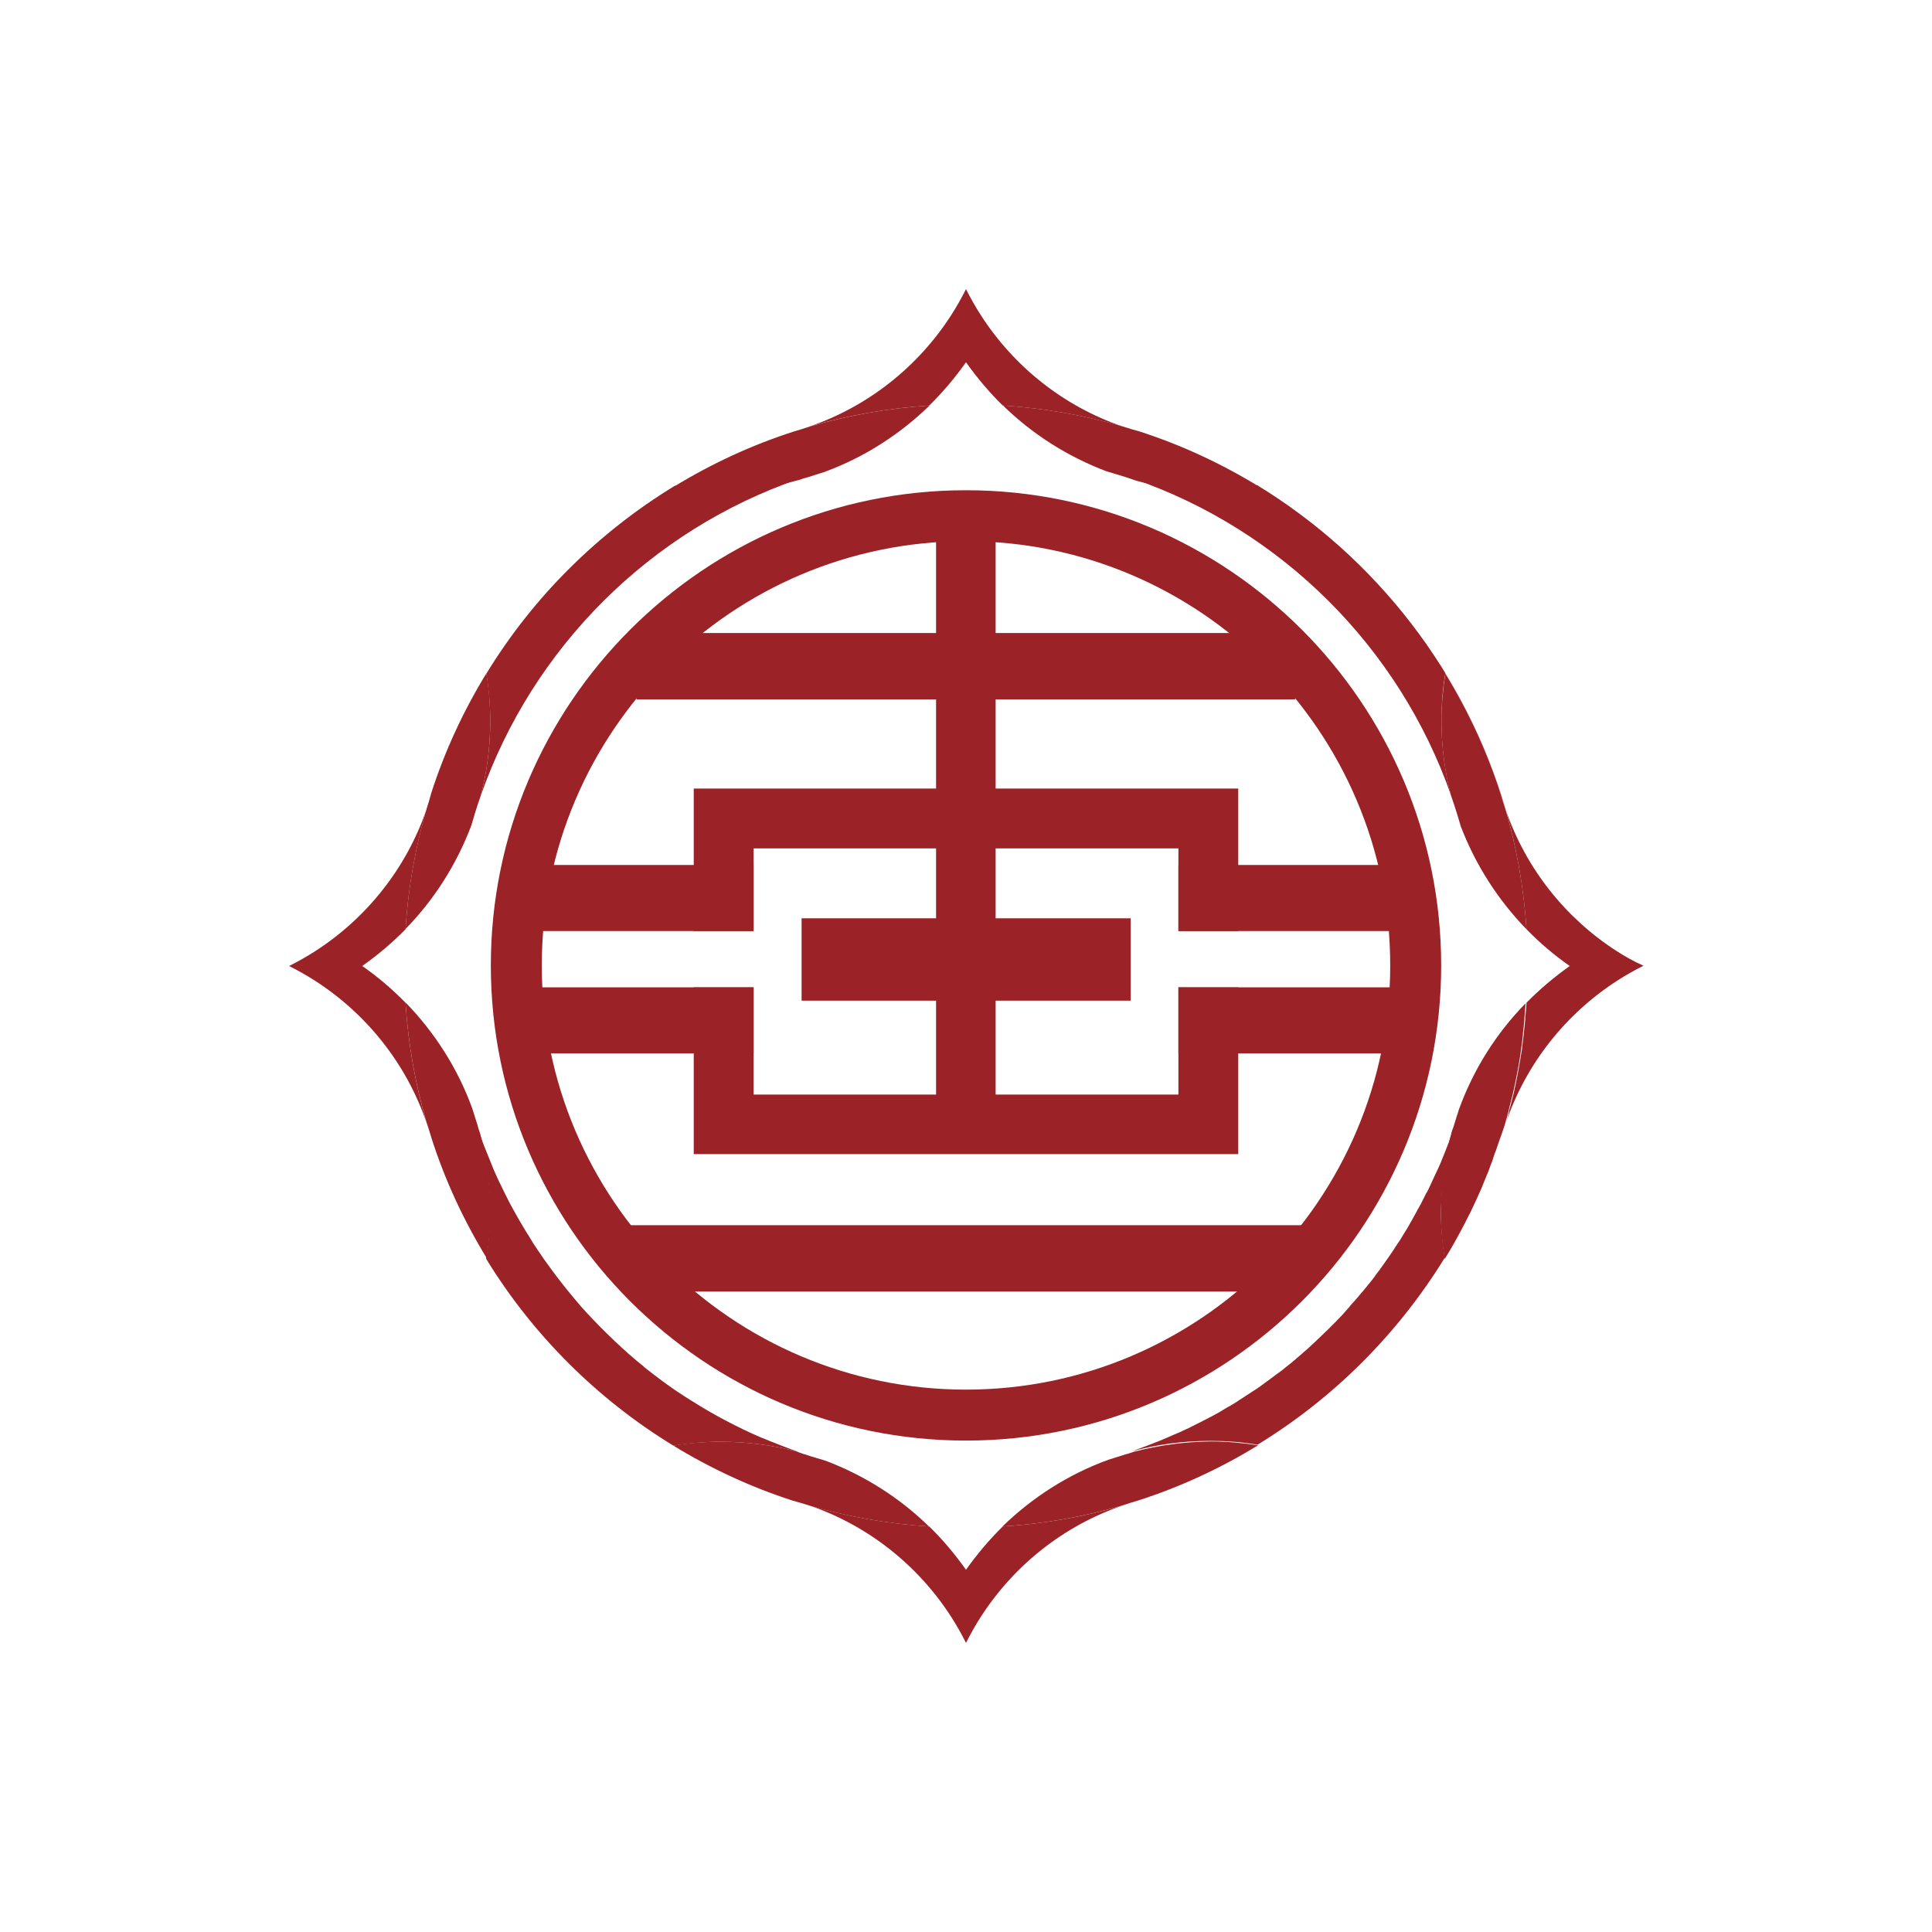
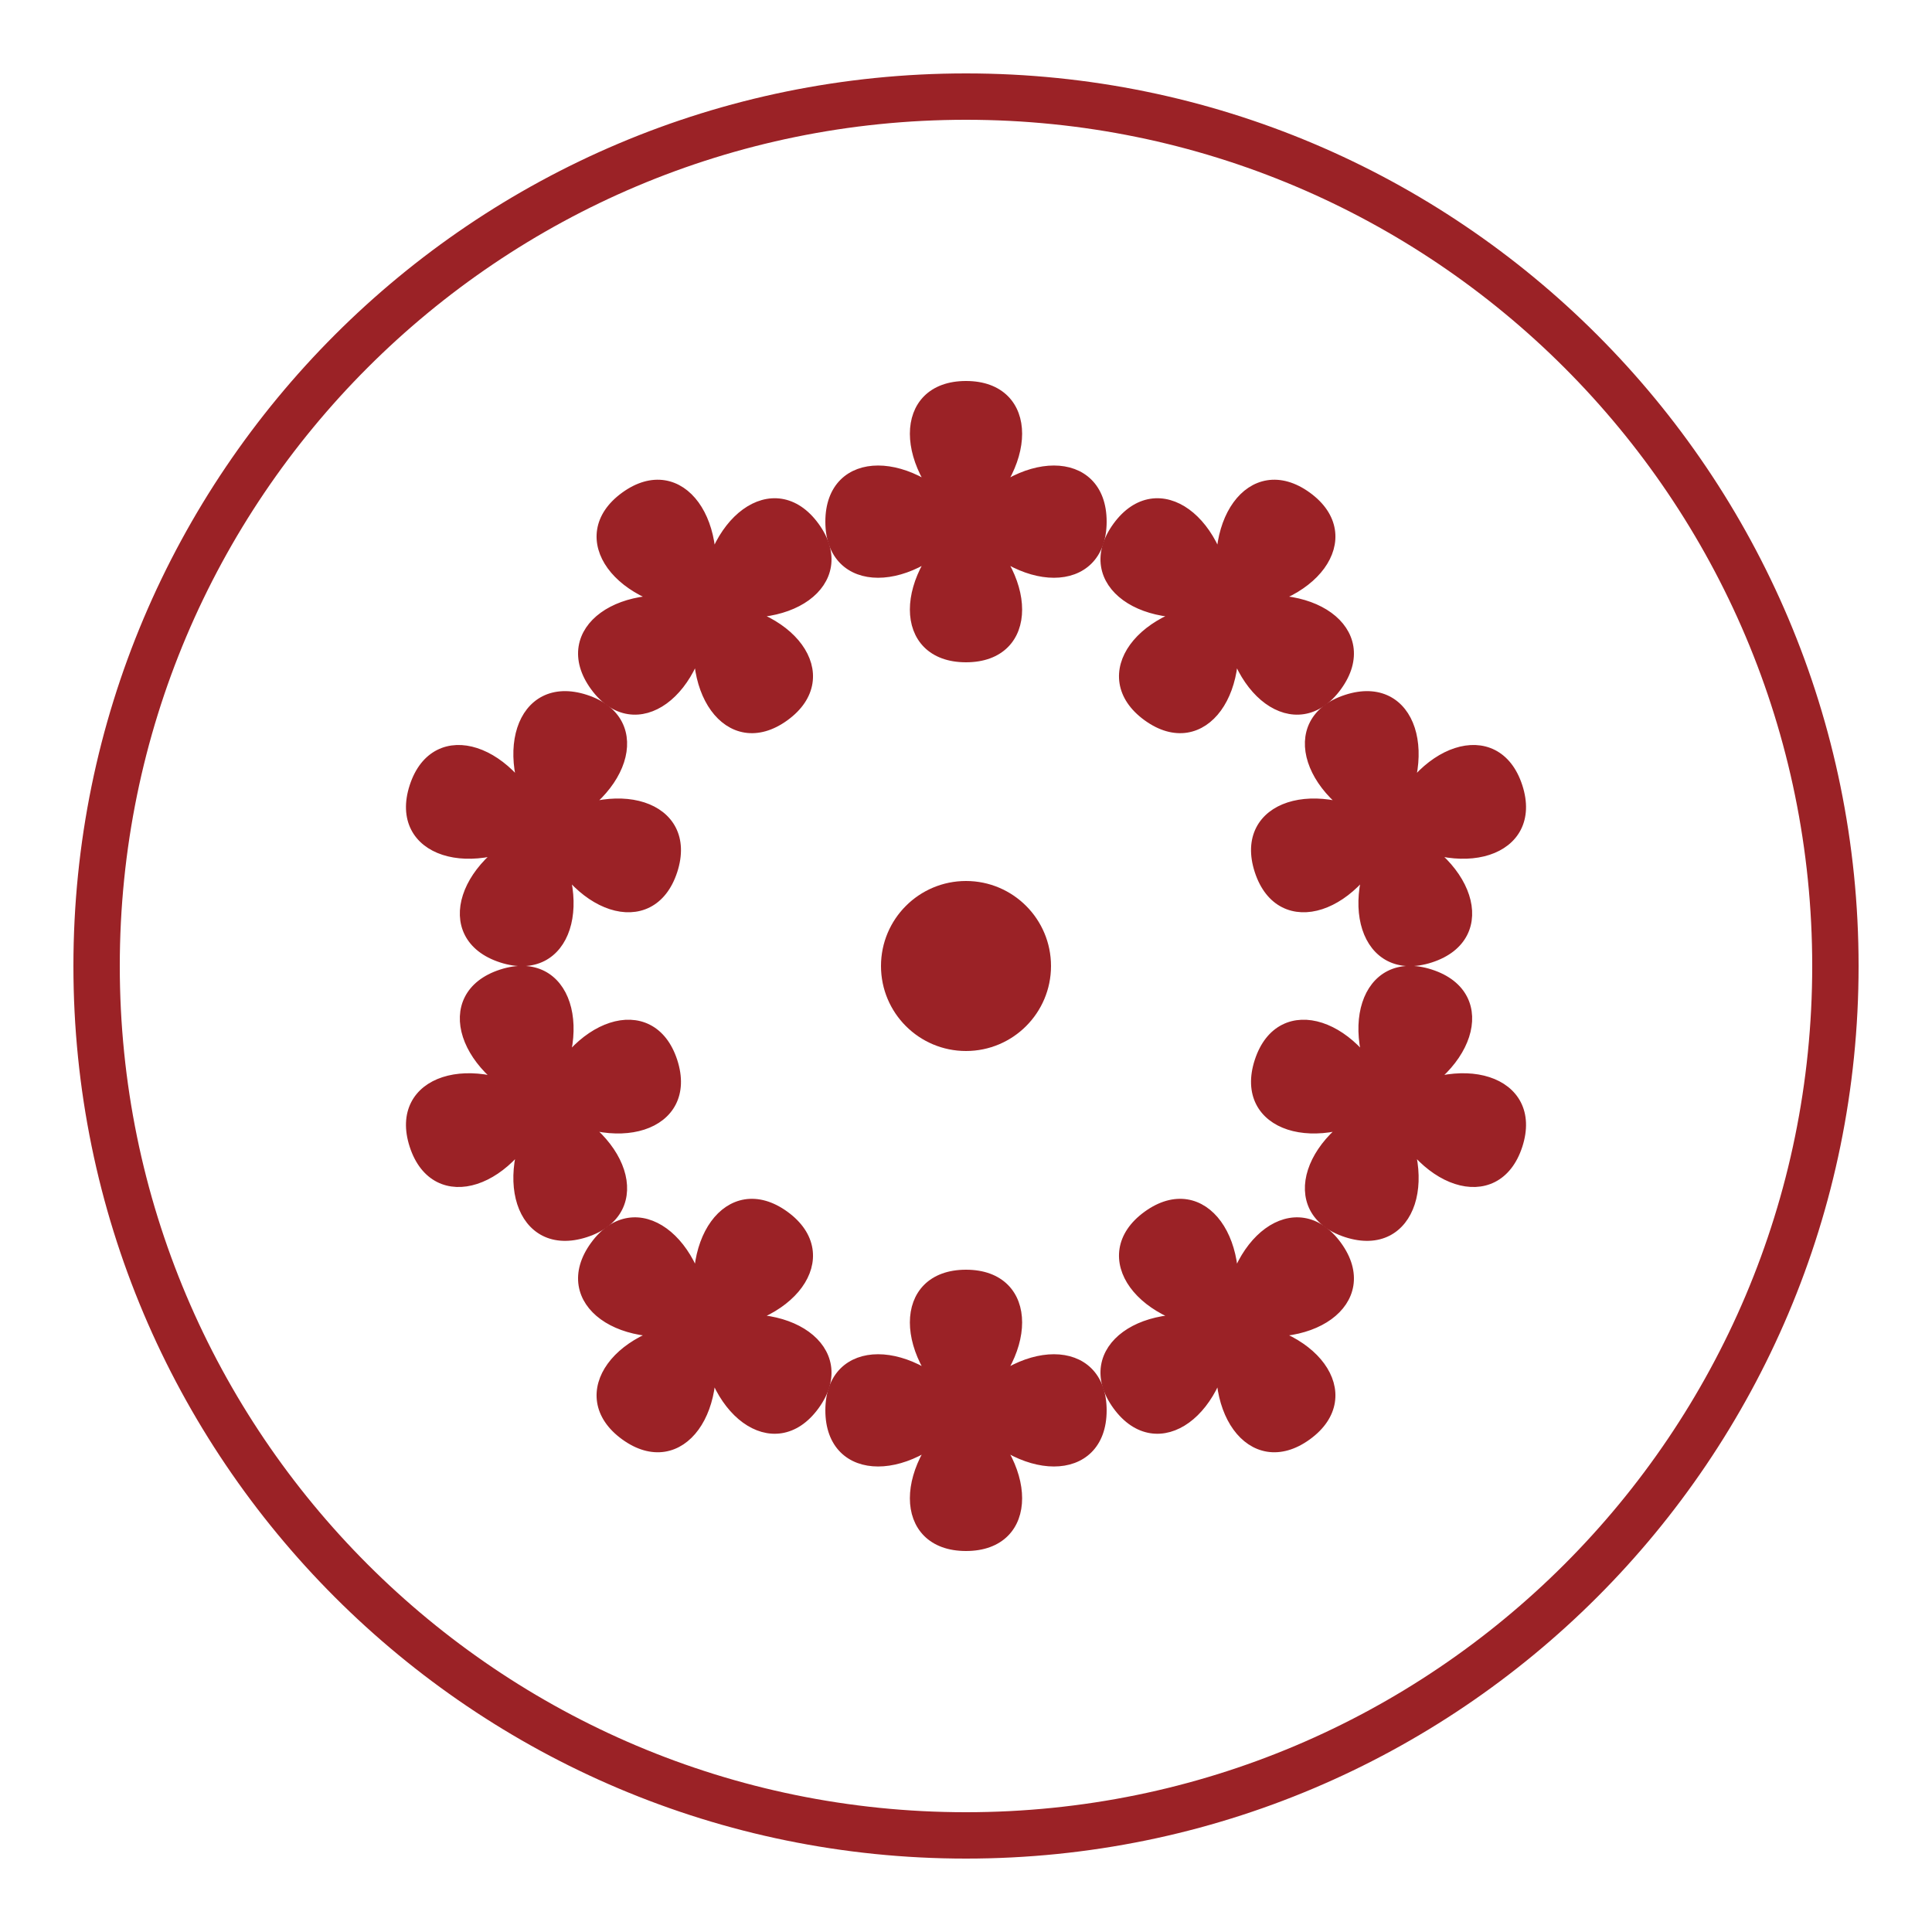
<svg xmlns="http://www.w3.org/2000/svg" viewBox="0 0 100 100" width="100" height="100">
-   <g color="#9b2226" fill="#9b2226">
-     <svg x="4" y="4" width="92" height="92" viewBox="0 0 600 600" preserveAspectRatio="xMidYMid meet">
-       <style type="text/css"> .st0{display:none;} .st1{fill:currentColor;} .st2{fill:none;} </style>
-       <g id="레이어_1" class="st0"> </g>
-       <g id="레이어_2">
-         <g>
-           <rect x="289.9" y="150" class="st1" width="20.1" height="203.4" />
-           <rect x="244.5" y="283.9" class="st1" width="111.1" height="27.8" />
-           <g>
-             <rect x="152.2" y="265.9" class="st1" width="76.1" height="22.3" />
-             <polygon class="st1" points="228.3,260.3 371.7,260.3 371.7,288.2 391.9,288.2 391.9,240.1 208.1,240.1 208.1,288.2 228.3,288.2 " />
-             <polygon class="st1" points="371.7,343.4 228.3,343.4 228.3,307.2 208.1,307.2 208.1,363.5 391.9,363.5 391.9,307.2 371.7,307.2 " />
-             <rect x="371.7" y="265.9" class="st1" width="76.1" height="22.3" />
-             <rect x="371.7" y="307.2" class="st1" width="76.1" height="22.3" />
-             <rect x="152.2" y="307.2" class="st1" width="76.1" height="22.3" />
-           </g>
-           <rect x="188.8" y="187.6" class="st1" width="222.3" height="22.4" />
-           <rect x="184.1" y="387.5" class="st1" width="231.9" height="22.4" />
-           <g>
-             <g>
-               <path class="st1" d="M300,460.2c-88.5,0-160.4-72-160.4-160.4s72-160.4,160.4-160.4s160.4,72,160.4,160.4S388.5,460.2,300,460.2 z M300,156.6c-78.9,0-143.2,64.2-143.2,143.2c0,78.9,64.2,143.2,143.2,143.2c78.9,0,143.2-64.2,143.2-143.2 C443.2,220.9,378.9,156.6,300,156.6z" />
-             </g>
-             <path class="st1" d="M243.6,464.1c-4.2-1.5-8.3-3.1-12.4-4.8c-0.1,0-0.2-0.1-0.3-0.1c-4-1.7-7.9-3.6-11.7-5.6 c-0.1-0.1-0.2-0.1-0.4-0.2c-3.8-2-7.6-4.2-11.2-6.5c-0.1,0-0.1-0.1-0.2-0.1c-1.8-1.1-3.6-2.3-5.4-3.5c-0.1-0.1-0.2-0.1-0.3-0.2 c-3.5-2.4-6.9-5-10.2-7.6c-0.1-0.1-0.3-0.2-0.4-0.4c-3.3-2.6-6.4-5.4-9.5-8.3c-0.1-0.1-0.3-0.2-0.4-0.4c-1.5-1.4-3-2.9-4.5-4.4 c-0.1-0.1-0.2-0.2-0.3-0.3c-1.5-1.5-2.9-3-4.3-4.5c0,0-0.1-0.1-0.1-0.1c-1.4-1.5-2.8-3.1-4.1-4.7c-0.2-0.2-0.3-0.4-0.5-0.6 c-2.6-3.1-5.2-6.4-7.6-9.7c-0.2-0.2-0.3-0.5-0.5-0.7c-1.2-1.6-2.4-3.3-3.5-5c-0.1-0.1-0.2-0.3-0.3-0.4c-1.1-1.6-2.1-3.2-3.1-4.9 c-0.1-0.2-0.2-0.4-0.4-0.6c-1-1.7-2.1-3.4-3.1-5.2c-0.2-0.3-0.3-0.6-0.5-0.9c-1-1.8-2-3.5-2.9-5.3c0,0,0,0,0,0 c-0.9-1.8-1.8-3.6-2.7-5.5c-0.2-0.3-0.3-0.7-0.5-1c-0.8-1.8-1.7-3.6-2.4-5.5c-0.1-0.2-0.1-0.3-0.2-0.5c-0.7-1.7-1.4-3.5-2.1-5.2 c-0.1-0.3-0.3-0.7-0.4-1c-0.5-1.3-0.9-2.5-1.4-3.8c2.2,8.4,3.5,17.1,3.5,26.2c0,5.4-0.4,10.8-1.3,16 c15.7,25.7,37.5,47.4,63.2,63.1c5.2-0.8,10.5-1.3,15.9-1.3C226.4,460.6,235.2,461.8,243.6,464.1z" />
-             <path class="st1" d="M464.1,356.4c-0.1,0.4-0.3,0.8-0.4,1.1c-0.3,0.7-0.5,1.4-0.8,2.2c-0.3,0.8-0.6,1.5-0.9,2.3 c-0.2,0.4-0.3,0.9-0.5,1.3c-0.2,0.6-0.5,1.1-0.7,1.7c-0.4,1.1-0.9,2.2-1.4,3.3c-0.3,0.6-0.6,1.3-0.9,1.9c-0.2,0.5-0.5,1-0.7,1.5 c-0.4,0.9-0.8,1.7-1.2,2.6c-0.3,0.7-0.7,1.5-1.1,2.2c0,0,0,0.1-0.1,0.1c-0.6,1.2-1.2,2.4-1.8,3.6c-0.3,0.6-0.7,1.2-1,1.8 c-0.2,0.4-0.4,0.7-0.6,1.1c-0.5,1-1.1,1.9-1.6,2.9c-0.4,0.8-0.9,1.5-1.3,2.3c-0.7,1.1-1.4,2.3-2.1,3.4c-0.3,0.6-0.7,1.1-1.1,1.7 c-0.1,0.2-0.3,0.4-0.4,0.6c-0.7,1.1-1.4,2.2-2.1,3.2c-0.5,0.8-1.1,1.5-1.6,2.3c-0.2,0.2-0.3,0.5-0.5,0.7c0,0,0,0,0,0 c-0.6,0.8-1.1,1.6-1.7,2.4c-0.6,0.8-1.2,1.5-1.7,2.3c-0.8,1-1.5,2-2.3,2.9c-0.6,0.7-1.2,1.5-1.8,2.2c-0.1,0.1-0.2,0.2-0.3,0.3 c-0.7,0.9-1.4,1.7-2.2,2.6c-0.7,0.8-1.4,1.5-2,2.3c-0.8,0.9-1.5,1.7-2.3,2.6c-0.7,0.8-1.5,1.5-2.2,2.3c-0.8,0.8-1.6,1.6-2.4,2.4 c-0.8,0.8-1.6,1.5-2.4,2.3c-0.8,0.8-1.6,1.5-2.4,2.3c-0.8,0.8-1.7,1.5-2.5,2.3c-0.8,0.7-1.6,1.4-2.4,2.1 c-0.9,0.8-1.8,1.5-2.7,2.3c-0.8,0.6-1.6,1.3-2.4,1.9c-0.9,0.8-1.9,1.5-2.9,2.2c-0.8,0.6-1.6,1.2-2.4,1.8c-1,0.7-2,1.5-3,2.2 c-0.8,0.6-1.6,1.1-2.4,1.6c-1.1,0.7-2.1,1.4-3.2,2.1c-0.8,0.5-1.6,1-2.3,1.5c-1.1,0.7-2.2,1.4-3.4,2c-0.8,0.5-1.5,0.9-2.3,1.4 c-1.2,0.7-2.3,1.3-3.5,1.9c-0.8,0.4-1.5,0.8-2.3,1.2c-1.2,0.6-2.4,1.2-3.6,1.8c-0.8,0.4-1.5,0.8-2.3,1.1 c-1.2,0.6-2.5,1.2-3.8,1.7c-0.8,0.3-1.5,0.7-2.3,1c-1.3,0.6-2.6,1.1-3.9,1.6c-0.8,0.3-1.5,0.6-2.3,0.9c-1.3,0.5-2.7,1-4,1.5 c-0.5,0.2-1.1,0.4-1.6,0.6c8.4-2.3,17.2-3.5,26.4-3.5c5.4,0,10.7,0.4,15.9,1.3c25.7-15.7,47.4-37.4,63.2-63.1 c-0.8-5.2-1.3-10.5-1.3-15.9C460.6,373.7,461.8,364.8,464.1,356.4z" />
-             <path class="st1" d="M136.2,242.5c17.5-50,57.3-89.7,107.4-106.9c-8.4,2.3-17.2,3.5-26.4,3.5c-5.3,0-10.4-0.4-15.5-1.2 c-25.9,15.8-47.8,37.5-63.6,63.4c0.8,5.2,1.3,10.5,1.3,16C139.4,225.9,138.3,234.4,136.2,242.5z" />
-             <path class="st1" d="M356.4,135.5c50.1,17.3,89.8,56.9,107.3,106.8c-2.1-8-3.2-16.4-3.2-25.1c0-5.4,0.4-10.8,1.3-16 c7.7,12.6,14,26.1,18.6,40.4c0.6,1.8,1.1,3.6,1.7,5.4c0,0.1,0.1,0.1,0.1,0.2c-13.4-46.1-43.8-85-83.9-109.5 c-5.1,0.8-10.2,1.2-15.5,1.2C373.6,139.1,364.8,137.8,356.4,135.5z" />
-             <path class="st1" d="M96.2,300c5.2-3.7,10.1-7.8,14.6-12.4c0.9-14,3.3-27.5,7.1-40.5c-6.8,19.9-20.2,36.7-37.6,47.9 c-2.8,1.8-5.8,3.5-8.8,5c3,1.5,6,3.2,8.8,5c17.4,11.2,30.8,28,37.6,47.9c-3.8-13-6.2-26.6-7.1-40.5 C106.3,307.8,101.5,303.7,96.2,300z" />
-             <path class="st1" d="M136,356.6c-0.2-0.6-0.4-1.2-0.6-1.8c-0.1-0.4-0.2-0.7-0.3-1.1c-0.6-1.8-1.1-3.6-1.7-5.4 c0-0.1-0.1-0.2-0.1-0.3c-4.9-13.5-12.7-25.6-22.5-35.7c0.9,14,3.3,27.5,7.1,40.5c0.6,1.8,1.2,3.6,1.7,5.4 c4.6,14.3,10.9,27.8,18.6,40.4c0.8-5.2,1.3-10.5,1.3-16C139.4,373.7,138.2,364.9,136,356.6z" />
-             <path class="st1" d="M133,252.6c1-3.4,2-6.8,3.2-10.1c2.1-8.1,3.2-16.5,3.2-25.3c0-5.4-0.4-10.8-1.3-16 c-7.7,12.6-14,26.1-18.6,40.4c-0.5,1.8-1,3.6-1.6,5.4c-3.8,13-6.2,26.6-7.1,40.5C120.4,277.7,128,265.8,133,252.6z" />
-             <g>
-               <path class="st1" d="M300,503.8c-3.7-5.2-7.8-10.1-12.4-14.6c-14-0.9-27.5-3.3-40.5-7.1c19.9,6.8,36.7,20.2,47.9,37.6 c1.8,2.8,3.5,5.8,5,8.8c1.5-3,3.2-6,5-8.8c11.2-17.4,28-30.8,47.9-37.6c-13,3.8-26.6,6.2-40.5,7.1 C307.8,493.7,303.7,498.6,300,503.8z" />
-               <path class="st1" d="M356.6,464c-0.6,0.2-1.2,0.4-1.8,0.6c-0.4,0.1-0.7,0.2-1.1,0.3c-1.8,0.6-3.6,1.1-5.4,1.7 c-0.1,0-0.2,0.1-0.3,0.1c-13.5,4.9-25.6,12.7-35.7,22.5c14-0.9,27.5-3.3,40.5-7.1c1.8-0.6,3.6-1.2,5.4-1.7 c14.3-4.6,27.8-10.9,40.4-18.6c-5.2-0.8-10.5-1.3-16-1.3C373.7,460.6,364.9,461.8,356.6,464z" />
-               <path class="st1" d="M252.6,467c-3.4-1-6.8-2-10.1-3.2c-8.1-2.1-16.5-3.2-25.3-3.2c-5.4,0-10.8,0.4-16,1.3 c12.6,7.7,26.1,14,40.4,18.6c1.8,0.5,3.6,1,5.4,1.6c13,3.8,26.6,6.2,40.5,7.1C277.7,479.6,265.8,472,252.6,467z" />
-             </g>
-             <g>
-               <path class="st1" d="M300,96.2c3.7,5.2,7.8,10.1,12.4,14.6c14,0.9,27.5,3.3,40.5,7.1c-19.9-6.8-36.7-20.2-47.9-37.6 c-1.8-2.8-3.5-5.8-5-8.8c-1.5,3-3.2,6-5,8.8c-11.2,17.4-28,30.8-47.9,37.6c13-3.8,26.6-6.2,40.5-7.1 C292.2,106.3,296.3,101.4,300,96.2z" />
-               <path class="st1" d="M243.4,136c0.6-0.2,1.2-0.4,1.8-0.6c0.4-0.1,0.7-0.2,1.1-0.3c1.8-0.6,3.6-1.1,5.4-1.7 c0.1,0,0.2-0.1,0.3-0.1c13.5-4.9,25.6-12.7,35.7-22.5c-14,0.9-27.5,3.3-40.5,7.1c-1.8,0.6-3.6,1.2-5.4,1.7 c-14.3,4.6-27.8,10.9-40.4,18.6c5.2,0.8,10.5,1.3,16,1.3C226.3,139.4,235.1,138.2,243.4,136z" />
-               <path class="st1" d="M347.4,133c3.4,1,6.8,2,10.1,3.2c8.1,2.1,16.5,3.2,25.3,3.2c5.4,0,10.8-0.4,16-1.3 c-12.6-7.7-26.1-14-40.4-18.6c-1.8-0.5-3.6-1-5.4-1.6c-13-3.8-26.6-6.2-40.5-7.1C322.3,120.4,334.2,128,347.4,133z" />
-             </g>
-             <path class="st1" d="M519.7,295c-17.3-11.1-30.7-27.9-37.5-47.7c3.7,12.9,6.1,26.4,7,40.3c4.5,4.6,9.3,8.7,14.6,12.4 c-5.2,3.7-10.1,7.8-14.6,12.4c0,0,0,0.1,0,0.1c-0.1,1.6-0.2,3.2-0.4,4.8c0,0.1,0,0.3,0,0.4c-0.1,1.6-0.3,3.2-0.5,4.8 c0,0.1,0,0.2,0,0.4c-0.2,1.6-0.4,3.2-0.6,4.8c0,0.1,0,0.2,0,0.2c-0.8,5.1-1.7,10.1-2.8,15c-0.1,0.4-0.2,0.8-0.3,1.2 c-0.3,1.2-0.6,2.4-0.9,3.5c-0.2,0.7-0.4,1.3-0.5,2c-0.2,0.9-0.5,1.8-0.7,2.6c-0.1,0.2-0.1,0.4-0.2,0.6 c6.8-19.9,20.2-36.7,37.6-47.9c2.8-1.8,5.8-3.5,8.8-5C525.5,298.5,522.5,296.8,519.7,295z" />
-             <path class="st1" d="M489.2,287.6c-0.9-14-3.3-27.5-7.1-40.5c-0.6-1.8-1.2-3.6-1.7-5.4c-4.6-14.3-10.9-27.8-18.6-40.4 c-0.8,5.2-1.3,10.5-1.3,16c0,8.7,1.1,17.1,3.2,25.1c1.2,3.4,2.3,6.9,3.3,10.4C472,265.9,479.6,277.7,489.2,287.6z" />
-             <path class="st1" d="M481.9,353.5c0.1-0.4,0.2-0.7,0.3-1.1c0.3-0.9,0.5-1.8,0.7-2.6c0.2-0.7,0.4-1.3,0.5-2 c0.3-1.2,0.6-2.4,0.9-3.5c0.1-0.4,0.2-0.8,0.3-1.2c1.1-4.9,2.1-9.9,2.8-15c0-0.1,0-0.2,0-0.2c0.2-1.6,0.5-3.2,0.6-4.8 c0-0.1,0-0.2,0-0.4c0.2-1.6,0.4-3.2,0.5-4.8c0-0.1,0-0.3,0-0.4c0.1-1.6,0.3-3.2,0.4-4.8c0,0,0-0.1,0-0.1 c-9.9,10.1-17.6,22.3-22.5,35.8c0,0.1-0.1,0.2-0.1,0.3c-0.2,0.7-0.4,1.4-0.7,2.2c-0.1,0.3-0.2,0.6-0.3,1 c-0.2,0.5-0.3,1.1-0.5,1.6c-0.2,0.7-0.4,1.3-0.7,2c0,0.1-0.1,0.2-0.1,0.4c-0.1,0.2-0.2,0.5-0.2,0.7c-2.3,8.4-3.5,17.2-3.5,26.4 c0,5.4,0.4,10.7,1.3,15.9c2.4-3.9,4.6-7.8,6.7-11.9c0.2-0.3,0.4-0.7,0.5-1c0.5-1,1.1-2.1,1.6-3.1c0.2-0.5,0.5-1,0.7-1.5 c0.5-1,0.9-2,1.4-3c0.3-0.6,0.5-1.2,0.8-1.8c0.5-1.1,1-2.2,1.4-3.3c0.5-1.3,1.1-2.6,1.6-3.9c0.2-0.6,0.5-1.3,0.7-1.9 c0.4-1,0.8-2,1.1-3.1c0.2-0.6,0.4-1.3,0.7-1.9c0.4-1.1,0.7-2.1,1.1-3.2c0.2-0.5,0.3-0.9,0.5-1.4 C481,356.4,481.4,354.9,481.9,353.5z" />
-           </g>
-         </g>
-         <path class="st2" d="M-1496.6-68.2c-12.4,0-24.5,1.8-35.9,5.1c-2,0.7-4,1.4-6.1,1.9c-50.6,17.4-87.1,65.5-87.1,122 c0,71.1,57.9,129,129,129c71.1,0,129-57.9,129-129c0-56.4-36.5-104.5-87.1-122c-2.1-0.6-4.1-1.2-6.1-1.9 C-1472.1-66.5-1484.2-68.2-1496.6-68.2z" />
-         <path class="st2" d="M-1487.4-79.9c-3.4-3.3-6.5-6.9-9.2-10.8c-2.7,3.9-5.8,7.5-9.2,10.8c3.1-0.2,6.1-0.3,9.2-0.3 C-1493.5-80.2-1490.4-80.1-1487.4-79.9z" />
-         <path d="M-1536-74.6c-1.3,0.4-2.7,0.8-4,1.2C-1538.6-73.8-1537.3-74.2-1536-74.6z" />
-         <path d="M-1453.3-73.4c-1.3-0.4-2.6-0.8-4-1.2C-1455.9-74.2-1454.6-73.8-1453.3-73.4z" />
-         <path d="M-1538.5-61.2c2.1-0.6,4.1-1.2,6.1-1.9C-1534.5-62.6-1536.5-61.9-1538.5-61.2z" />
-         <path d="M-1496.6-90.8c2.7,3.9,5.8,7.5,9.2,10.8c10.4,0.7,20.5,2.5,30.1,5.3c-14.8-5.1-27.3-15-35.6-28c-1.4-2.1-2.6-4.3-3.7-6.6 c-1.1,2.3-2.4,4.4-3.7,6.6c-8.3,12.9-20.8,22.9-35.6,28c9.7-2.8,19.7-4.6,30.1-5.3C-1502.4-83.2-1499.3-86.9-1496.6-90.8z" />
-         <path d="M-1454.7-61.2c-2-0.7-4-1.3-6.1-1.9C-1458.7-62.4-1456.7-61.8-1454.7-61.2z" />
-         <path d="M-1538.5-61.2c2-0.7,4-1.3,6.1-1.9c10.1-3.7,19.1-9.4,26.7-16.8c-10.4,0.7-20.5,2.5-30.1,5.3c-1.3,0.4-2.6,0.9-4,1.2 c-10.6,3.4-20.7,8.1-30.1,13.8c3.9,0.6,7.8,0.9,11.9,0.9C-1551.4-58.6-1544.8-59.5-1538.5-61.2z" />
-         <path d="M-1457.2-74.6c-9.7-2.8-19.7-4.6-30.1-5.3c7.5,7.3,16.6,13.1,26.7,16.8c2,0.6,4.1,1.2,6.1,1.9c6.2,1.7,12.8,2.6,19.6,2.6 c4,0,8-0.3,11.9-0.9c-9.4-5.7-19.4-10.4-30.1-13.8C-1454.6-73.8-1455.9-74.2-1457.2-74.6z" />
-         <path class="st2" d="M-1625.6,61c0,12.4,1.8,24.5,5.1,35.9c0.7,2,1.4,4,1.9,6.1c17.4,50.6,65.5,87.1,122,87.1 c71.1,0,129-57.9,129-129c0-71.1-57.9-129-129-129c-56.4,0-104.5,36.5-122,87.1c-0.6,2.1-1.2,4.1-1.9,6.1 C-1623.8,36.5-1625.6,48.6-1625.6,61z" />
-         <path class="st2" d="M-1637.3,51.8c-3.3,3.4-6.9,6.5-10.8,9.2c3.9,2.7,7.5,5.8,10.8,9.2c-0.2-3.1-0.3-6.1-0.3-9.2 C-1637.6,57.9-1637.5,54.9-1637.3,51.8z" />
-         <path d="M-1632,100.4c0.4,1.3,0.8,2.7,1.2,4C-1631.1,103-1631.5,101.7-1632,100.4z" />
-         <path d="M-1630.8,17.7c-0.4,1.3-0.8,2.6-1.2,4C-1631.5,20.4-1631.1,19-1630.8,17.7z" />
-         <path d="M-1616.9-12.4c0.6,3.9,0.9,7.8,0.9,11.9c0,6.8-0.9,13.3-2.6,19.6c17.4-50.6,65.5-87.1,122-87.1c71.1,0,129,57.9,129,129 c0,71.1-57.9,129-129,129c-56.4,0-104.5-36.5-122-87.1c1.7,6.2,2.6,12.8,2.6,19.6c0,4-0.3,8-0.9,11.9 c24.8,40.5,69.5,67.6,120.3,67.6c77.7,0,141-63.2,141-141s-63.2-141-141-141C-1547.5-80-1592.1-52.9-1616.9-12.4z" />
-         <path d="M-1618.6,103c-0.6-2.1-1.2-4.1-1.9-6.1C-1619.9,99-1619.3,101-1618.6,103z" />
-         <path d="M-1648.1,61c3.9-2.7,7.5-5.8,10.8-9.2c0.7-10.4,2.5-20.5,5.3-30.1c-5.1,14.8-15,27.3-28,35.6c-2.1,1.4-4.3,2.6-6.6,3.7 c2.3,1.1,4.4,2.4,6.6,3.7c12.9,8.3,22.9,20.8,28,35.6c-2.8-9.7-4.6-19.7-5.3-30.1C-1640.6,66.9-1644.2,63.8-1648.1,61z" />
-         <path d="M-1618.6,19.1c-0.7,2-1.3,4-1.9,6.1C-1619.8,23.2-1619.1,21.1-1618.6,19.1z" />
-         <path d="M-1618.6,103c-0.7-2-1.3-4-1.9-6.1c-3.7-10.1-9.4-19.1-16.8-26.7c0.7,10.4,2.5,20.5,5.3,30.1c0.4,1.3,0.9,2.6,1.2,4 c3.4,10.6,8.1,20.7,13.8,30.1c0.6-3.9,0.9-7.8,0.9-11.9C-1616,115.8-1616.9,109.2-1618.6,103z" />
-         <path d="M-1632,21.7c-2.8,9.7-4.6,19.7-5.3,30.1c7.3-7.5,13.1-16.6,16.8-26.7c0.6-2,1.2-4.1,1.9-6.1c1.7-6.2,2.6-12.8,2.6-19.6 c0-4-0.3-8-0.9-11.9c-5.7,9.4-10.4,19.4-13.8,30.1C-1631.1,19-1631.5,20.4-1632,21.7z" />
-         <path class="st2" d="M-1496.6,190.1c12.4,0,24.5-1.8,35.9-5.1c2-0.7,4-1.4,6.1-1.9c50.6-17.4,87.1-65.5,87.1-122 c0-71.1-57.9-129-129-129c-71.1,0-129,57.9-129,129c0,56.4,36.5,104.5,87.1,122c2.1,0.6,4.1,1.2,6.1,1.9 C-1521.1,188.3-1509,190.1-1496.6,190.1z" />
-         <path class="st2" d="M-1505.8,201.7c3.4,3.3,6.5,6.9,9.2,10.8c2.7-3.9,5.8-7.5,9.2-10.8c-3.1,0.2-6.1,0.3-9.2,0.3 C-1499.7,202.1-1502.8,201.9-1505.8,201.7z" />
-         <path d="M-1457.2,196.5c1.3-0.4,2.7-0.8,4-1.2C-1454.6,195.6-1455.9,196-1457.2,196.5z" />
-         <path d="M-1539.9,195.2c1.3,0.4,2.6,0.8,4,1.2C-1537.3,196-1538.6,195.6-1539.9,195.2z" />
-         <path d="M-1454.7,183.1c-2.1,0.6-4.1,1.2-6.1,1.9C-1458.7,184.4-1456.7,183.7-1454.7,183.1z" />
-         <path d="M-1496.6,212.6c-2.7-3.9-5.8-7.5-9.2-10.8c-10.4-0.7-20.5-2.5-30.1-5.3c14.8,5.1,27.3,15,35.6,28c1.4,2.1,2.6,4.3,3.7,6.6 c1.1-2.3,2.4-4.4,3.7-6.6c8.3-12.9,20.8-22.9,35.6-28c-9.7,2.8-19.7,4.6-30.1,5.3C-1490.8,205.1-1493.9,208.7-1496.6,212.6z" />
-         <path d="M-1538.5,183.1c2,0.7,4,1.3,6.1,1.9C-1534.5,184.3-1536.5,183.6-1538.5,183.1z" />
-         <path d="M-1454.7,183.1c-2,0.7-4,1.3-6.1,1.9c-10.1,3.7-19.1,9.4-26.7,16.8c10.4-0.7,20.5-2.5,30.1-5.3c1.3-0.4,2.6-0.9,4-1.2 c10.6-3.4,20.7-8.1,30.1-13.8c-3.9-0.6-7.8-0.9-11.9-0.9C-1441.8,180.4-1448.4,181.4-1454.7,183.1z" />
-         <path d="M-1536,196.5c9.7,2.8,19.7,4.6,30.1,5.3c-7.5-7.3-16.6-13.1-26.7-16.8c-2-0.6-4.1-1.2-6.1-1.9c-6.2-1.7-12.8-2.6-19.6-2.6 c-4,0-8,0.3-11.9,0.9c9.4,5.7,19.4,10.4,30.1,13.8C-1538.6,195.6-1537.3,196-1536,196.5z" />
-         <path class="st2" d="M-1367.6,61.1c0-12.4-1.8-24.5-5.1-35.9c-0.7-2-1.4-4-1.9-6.1c-17.4-50.6-65.5-87.1-122-87.1 c-71.1,0-129,57.9-129,129c0,71.1,57.9,129,129,129c56.4,0,104.5-36.5,122-87.1c0.6-2.1,1.2-4.1,1.9-6.1 C-1369.4,85.5-1367.6,73.5-1367.6,61.1z" />
-         <path class="st2" d="M-1355.9,70.3c3.3-3.4,6.9-6.5,10.8-9.2c-3.9-2.7-7.5-5.8-10.8-9.2c0.2,3.1,0.3,6.1,0.3,9.2 C-1355.6,64.2-1355.7,67.2-1355.9,70.3z" />
-         <path d="M-1361.2,21.7c-0.4-1.3-0.8-2.7-1.2-4C-1362.1,19.1-1361.7,20.4-1361.2,21.7z" />
-         <path d="M-1362.4,104.4c0.4-1.3,0.8-2.6,1.2-4C-1361.7,101.7-1362.1,103.1-1362.4,104.4z" />
-         <path d="M-1374.6,19.1c0.6,2.1,1.2,4.1,1.9,6.1C-1373.3,23.1-1373.9,21.1-1374.6,19.1z" />
-         <path d="M-1345.1,61.1c-3.9,2.7-7.5,5.8-10.8,9.2c-0.7,10.4-2.5,20.5-5.3,30.1c5.1-14.8,15-27.3,28-35.6c2.1-1.4,4.3-2.6,6.6-3.7 c-2.3-1.1-4.4-2.4-6.6-3.7c-12.9-8.3-22.9-20.8-28-35.6c2.8,9.7,4.6,19.7,5.3,30.1C-1352.6,55.2-1349,58.3-1345.1,61.1z" />
-         <path d="M-1374.6,103c0.7-2,1.3-4,1.9-6.1C-1373.4,98.9-1374.1,101-1374.6,103z" />
-         <path d="M-1374.6,19.1c0.7,2,1.3,4,1.9,6.1c3.7,10.1,9.4,19.1,16.8,26.7c-0.7-10.4-2.5-20.5-5.3-30.1c-0.4-1.3-0.9-2.6-1.2-4 c-3.4-10.6-8.1-20.7-13.8-30.1c-0.6,3.9-0.9,7.8-0.9,11.9C-1377.2,6.3-1376.3,12.9-1374.6,19.1z" />
-         <path d="M-1361.2,100.4c2.8-9.7,4.6-19.7,5.3-30.1c-7.3,7.5-13.1,16.6-16.8,26.7c-0.6,2-1.2,4.1-1.9,6.1 c-1.7,6.2-2.6,12.8-2.6,19.6c0,4,0.3,8,0.9,11.9c5.7-9.4,10.4-19.4,13.8-30.1C-1362.1,103.1-1361.7,101.7-1361.2,100.4z" />
-       </g>
-     </svg>
+   <g fill="#9b2226" stroke="#9b2226" stroke-width="0.8">
+     <circle cx="50" cy="50" r="45" fill="none" stroke-width="2.4" />
+     <path transform="translate(50 27) rotate(0) scale(0.7)" d="M0 -10 C5 -10 5 -4 0 0 C-5 -4 -5 -10 0 -10 Z M10 0 C10 5 4 5 0 0 C4 -5 10 -5 10 0 Z M0 10 C-5 10 -5 4 0 0 C5 4 5 10 0 10 Z M-10 0 C-10 -5 -4 -5 0 0 C-4 5 -10 5 -10 0 Z" fill-rule="evenodd" />
+     <path transform="translate(63.52 31.39) rotate(36) scale(0.7)" d="M0 -10 C5 -10 5 -4 0 0 C-5 -4 -5 -10 0 -10 Z M10 0 C10 5 4 5 0 0 C4 -5 10 -5 10 0 Z M0 10 C-5 10 -5 4 0 0 C5 4 5 10 0 10 Z M-10 0 C-10 -5 -4 -5 0 0 C-4 5 -10 5 -10 0 Z" fill-rule="evenodd" />
+     <path transform="translate(71.87 42.89) rotate(72) scale(0.7)" d="M0 -10 C5 -10 5 -4 0 0 C-5 -4 -5 -10 0 -10 Z M10 0 C10 5 4 5 0 0 C4 -5 10 -5 10 0 Z M0 10 C-5 10 -5 4 0 0 C5 4 5 10 0 10 Z M-10 0 C-10 -5 -4 -5 0 0 C-4 5 -10 5 -10 0 Z" fill-rule="evenodd" />
+     <path transform="translate(71.87 57.11) rotate(108) scale(0.7)" d="M0 -10 C5 -10 5 -4 0 0 C-5 -4 -5 -10 0 -10 Z M10 0 C10 5 4 5 0 0 C4 -5 10 -5 10 0 Z M0 10 C-5 10 -5 4 0 0 C5 4 5 10 0 10 Z M-10 0 C-10 -5 -4 -5 0 0 C-4 5 -10 5 -10 0 Z" fill-rule="evenodd" />
+     <path transform="translate(63.52 68.61) rotate(144) scale(0.7)" d="M0 -10 C5 -10 5 -4 0 0 C-5 -4 -5 -10 0 -10 Z M10 0 C10 5 4 5 0 0 C4 -5 10 -5 10 0 Z M0 10 C-5 10 -5 4 0 0 C5 4 5 10 0 10 Z M-10 0 C-10 -5 -4 -5 0 0 C-4 5 -10 5 -10 0 Z" fill-rule="evenodd" />
+     <path transform="translate(50 73) rotate(180) scale(0.7)" d="M0 -10 C5 -10 5 -4 0 0 C-5 -4 -5 -10 0 -10 Z M10 0 C10 5 4 5 0 0 C4 -5 10 -5 10 0 Z M0 10 C-5 10 -5 4 0 0 C5 4 5 10 0 10 Z M-10 0 C-10 -5 -4 -5 0 0 C-4 5 -10 5 -10 0 Z" fill-rule="evenodd" />
+     <path transform="translate(36.48 68.61) rotate(216) scale(0.7)" d="M0 -10 C5 -10 5 -4 0 0 C-5 -4 -5 -10 0 -10 Z M10 0 C10 5 4 5 0 0 C4 -5 10 -5 10 0 Z M0 10 C-5 10 -5 4 0 0 C5 4 5 10 0 10 Z M-10 0 C-10 -5 -4 -5 0 0 C-4 5 -10 5 -10 0 Z" fill-rule="evenodd" />
+     <path transform="translate(28.13 57.11) rotate(252) scale(0.7)" d="M0 -10 C5 -10 5 -4 0 0 C-5 -4 -5 -10 0 -10 Z M10 0 C10 5 4 5 0 0 C4 -5 10 -5 10 0 Z M0 10 C-5 10 -5 4 0 0 C5 4 5 10 0 10 Z M-10 0 C-10 -5 -4 -5 0 0 C-4 5 -10 5 -10 0 Z" fill-rule="evenodd" />
+     <path transform="translate(28.13 42.89) rotate(288) scale(0.7)" d="M0 -10 C5 -10 5 -4 0 0 C-5 -4 -5 -10 0 -10 Z M10 0 C10 5 4 5 0 0 C4 -5 10 -5 10 0 Z M0 10 C-5 10 -5 4 0 0 C5 4 5 10 0 10 Z M-10 0 C-10 -5 -4 -5 0 0 C-4 5 -10 5 -10 0 Z" fill-rule="evenodd" />
+     <path transform="translate(36.48 31.39) rotate(324) scale(0.7)" d="M0 -10 C5 -10 5 -4 0 0 C-5 -4 -5 -10 0 -10 Z M10 0 C10 5 4 5 0 0 C4 -5 10 -5 10 0 Z M0 10 C-5 10 -5 4 0 0 C5 4 5 10 0 10 Z M-10 0 C-10 -5 -4 -5 0 0 C-4 5 -10 5 -10 0 Z" fill-rule="evenodd" />
+     <circle cx="50" cy="50" r="4" />
  </g>
</svg>
